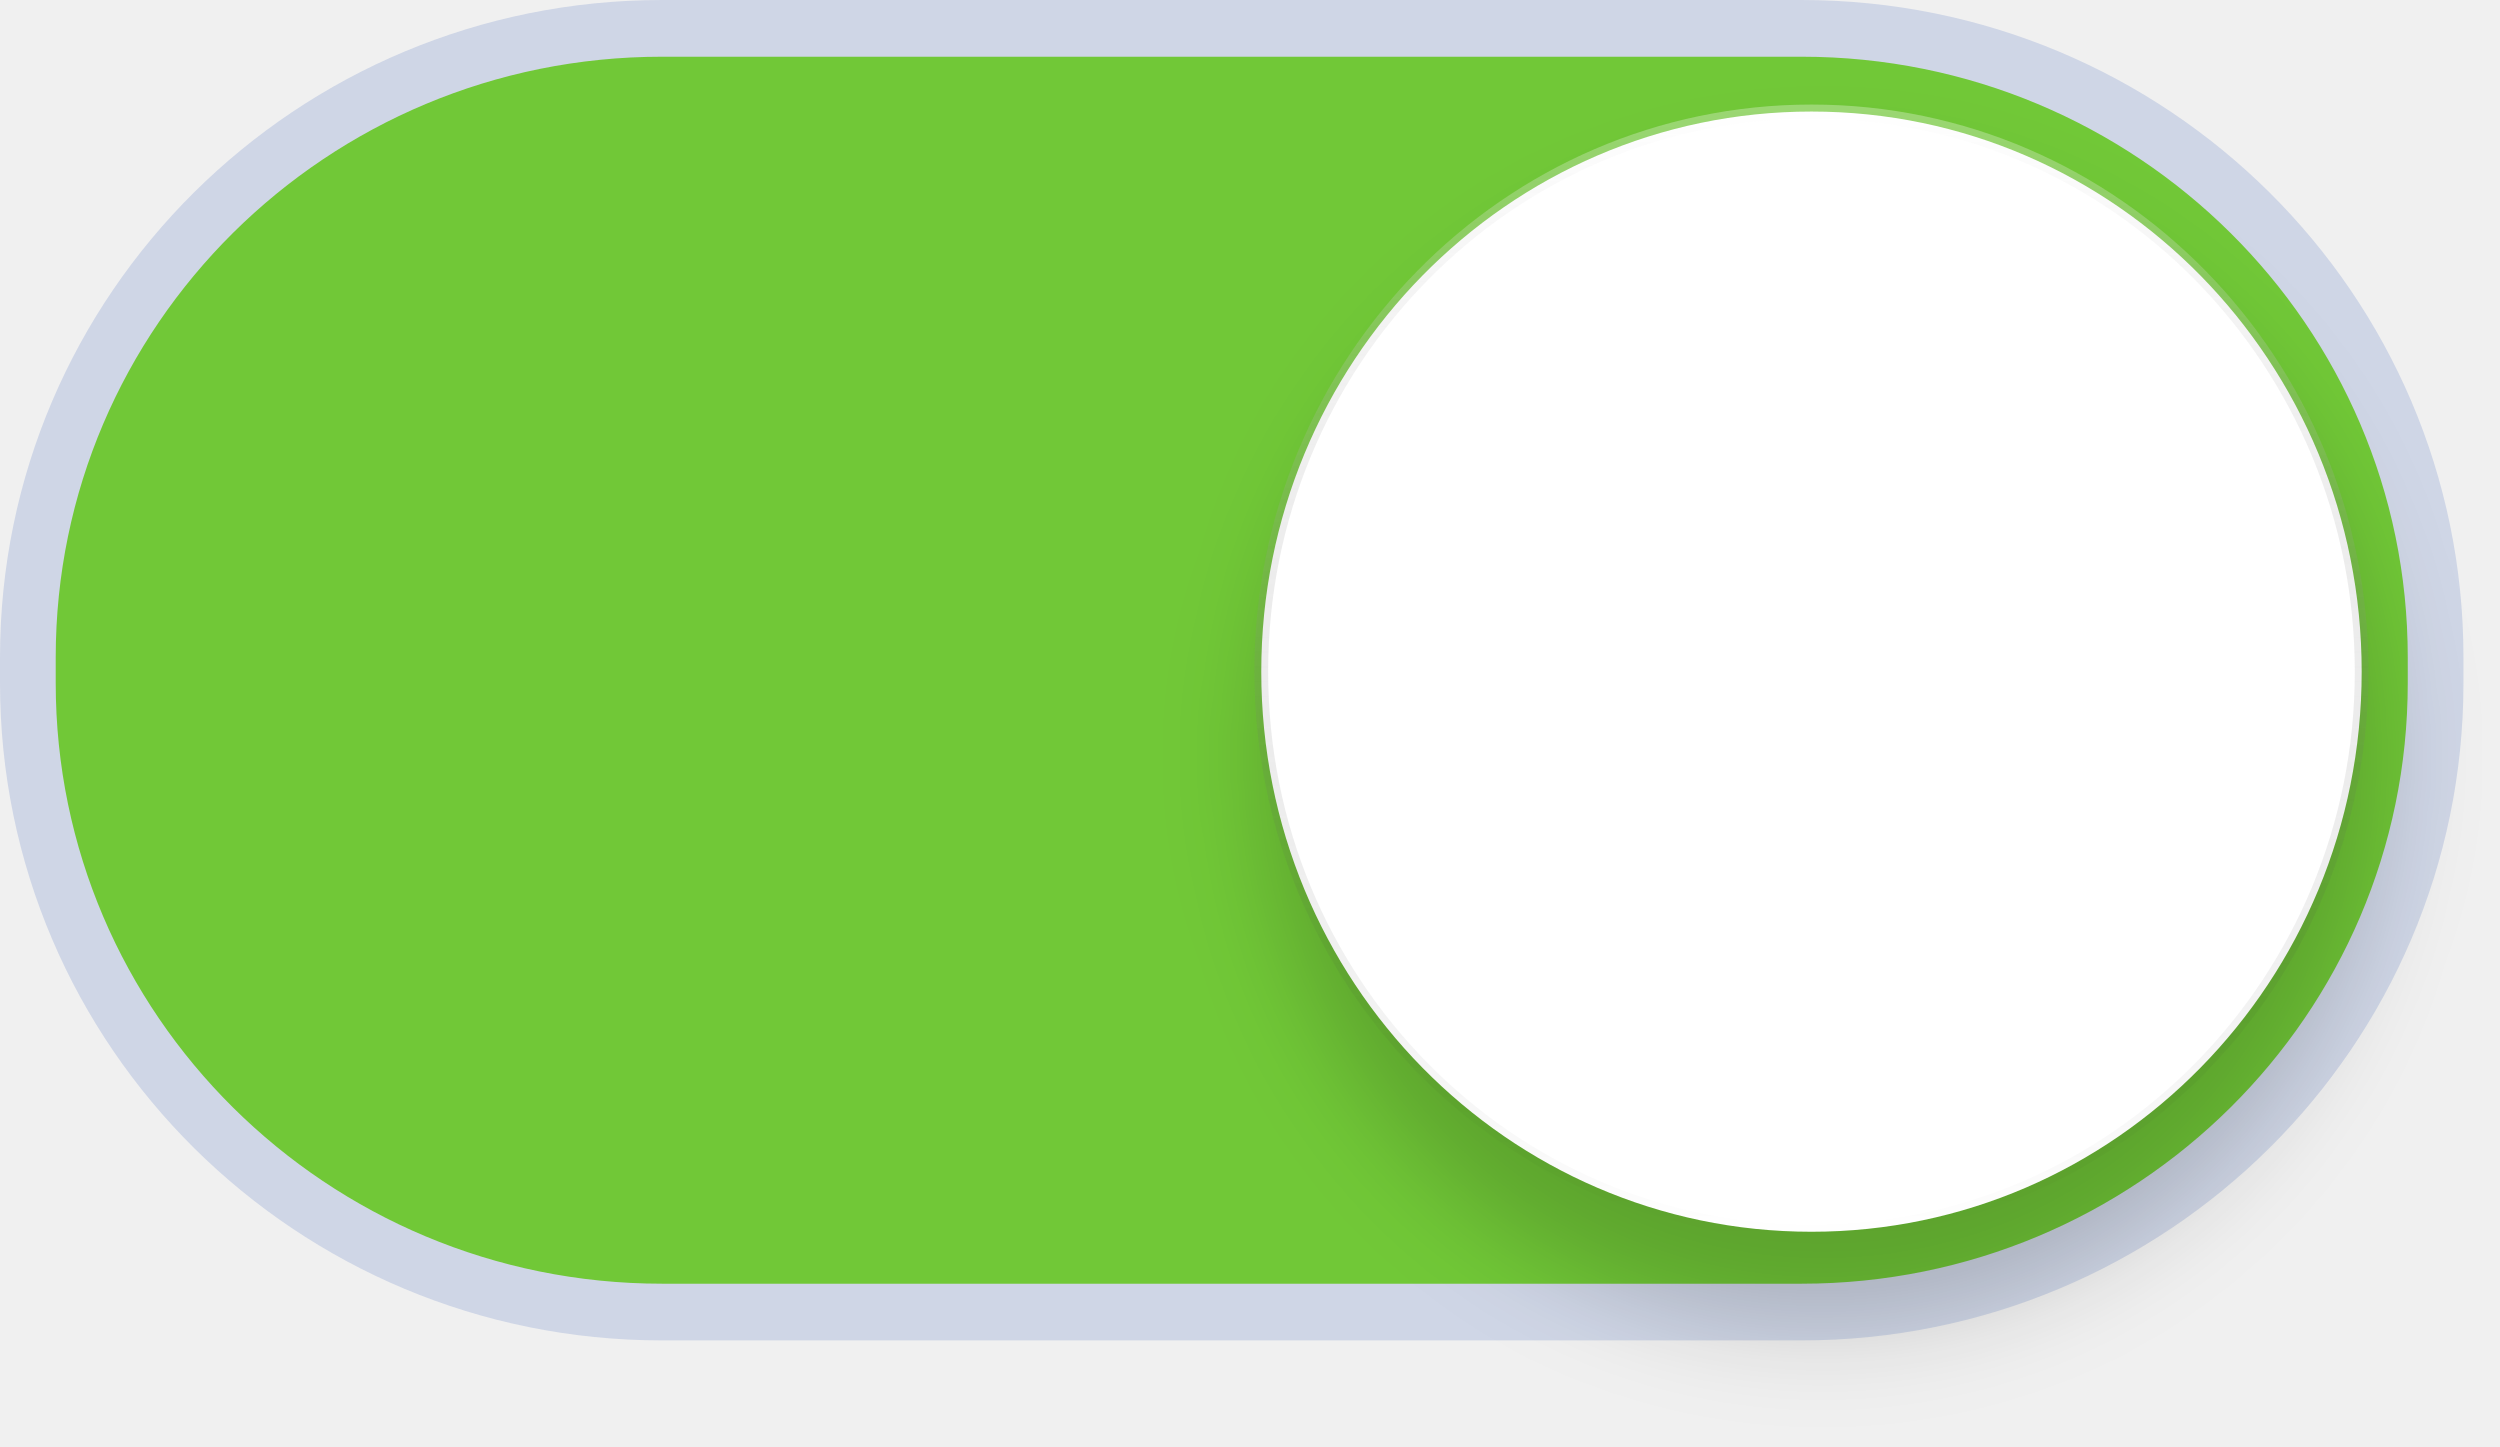
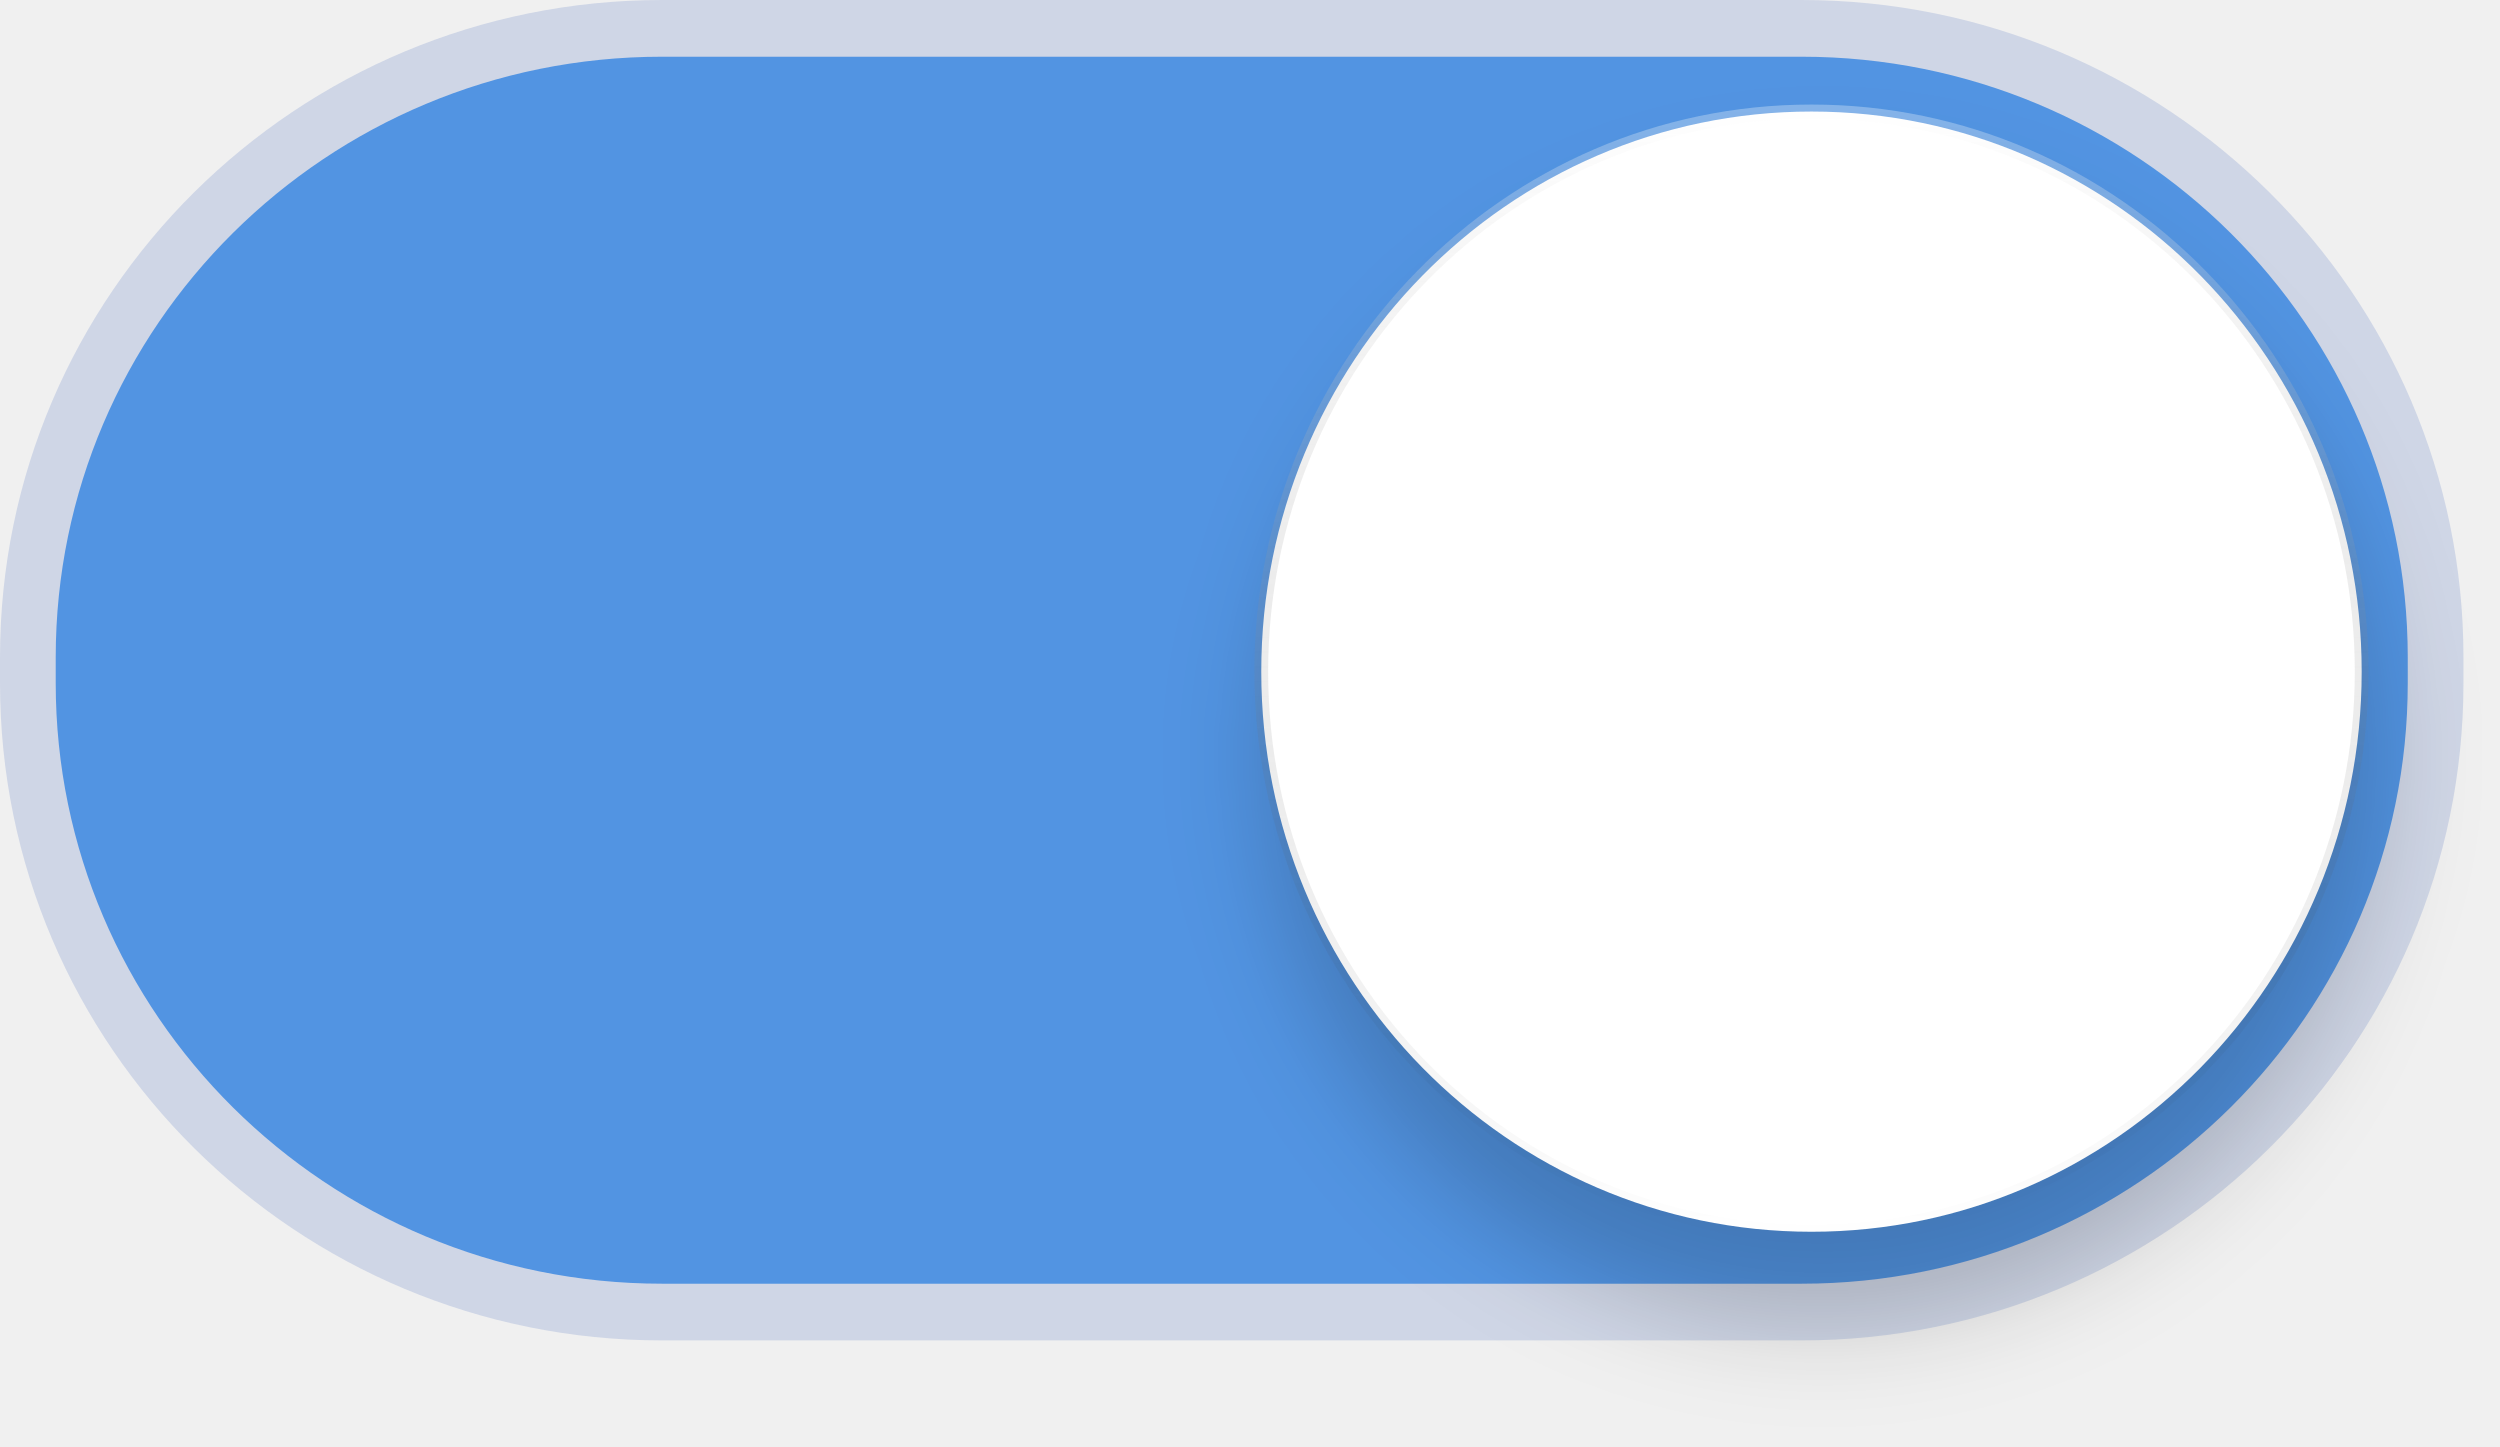
<svg xmlns="http://www.w3.org/2000/svg" xmlns:xlink="http://www.w3.org/1999/xlink" width="12.696mm" height="7.345mm" viewBox="0 0 44.985 26.024" id="svg5243" version="1.1">
  <defs id="defs5245">
    <filter style="color-interpolation-filters:sRGB" id="filter4988-5" x="-0.108" width="1.216" y="-0.108" height="1.216">
      <feGaussianBlur stdDeviation="0.9" id="feGaussianBlur4990-3" />
    </filter>
    <linearGradient xlink:href="#linearGradient4992" id="linearGradient4383" gradientUnits="userSpaceOnUse" gradientTransform="translate(105.7002,-1501.322)" x1="10" y1="1052.362" x2="10" y2="1032.362" />
    <linearGradient id="linearGradient4992">
      <stop id="stop4994" offset="0" style="stop-color:#000000;stop-opacity:0" />
      <stop id="stop4996" offset="1" style="stop-color:#ffffff;stop-opacity:0.3" />
    </linearGradient>
  </defs>
  <g id="layer1" transform="translate(-337.5074,-576.493)">
    <g style="display:inline" id="switch-active" transform="matrix(1.002362,0,0,1.020402,462.3607,872.2275)">
-       <rect style="display:inline;opacity:1;fill:#71c837;fill-opacity:1;stroke:#cfd6e6;stroke-width:1;stroke-miterlimit:4;stroke-dasharray:none;stroke-opacity:1" id="rect2987-5" width="43.223" height="22.637" x="-124.059" y="266.685" rx="11.383" ry="11.092" transform="scale(1,-1)" />
+       <rect style="display:inline;opacity:1;fill:#5294e2;fill-opacity:1;stroke:#cfd6e6;stroke-width:1;stroke-miterlimit:4;stroke-dasharray:none;stroke-opacity:1" id="rect2987-5" width="43.223" height="22.637" x="-124.059" y="266.685" rx="11.383" ry="11.092" transform="scale(1,-1)" />
      <g id="g5485" transform="translate(-207.7402,180.9819)">
        <circle r="10" cy="-457.46" cx="115.9" id="path4986-6" style="display:inline;fill:#000000;fill-opacity:0.18;stroke:none;filter:url(#filter4988-5)" />
        <ellipse style="display:inline;fill:#ffffff;fill-opacity:1;stroke:url(#linearGradient4383);stroke-width:0.247;stroke-linejoin:round;stroke-miterlimit:4;stroke-dasharray:none;stroke-opacity:1" id="path3757-2" cx="115.7" cy="-458.96" rx="9.877" ry="9.877" />
      </g>
    </g>
  </g>
</svg>
